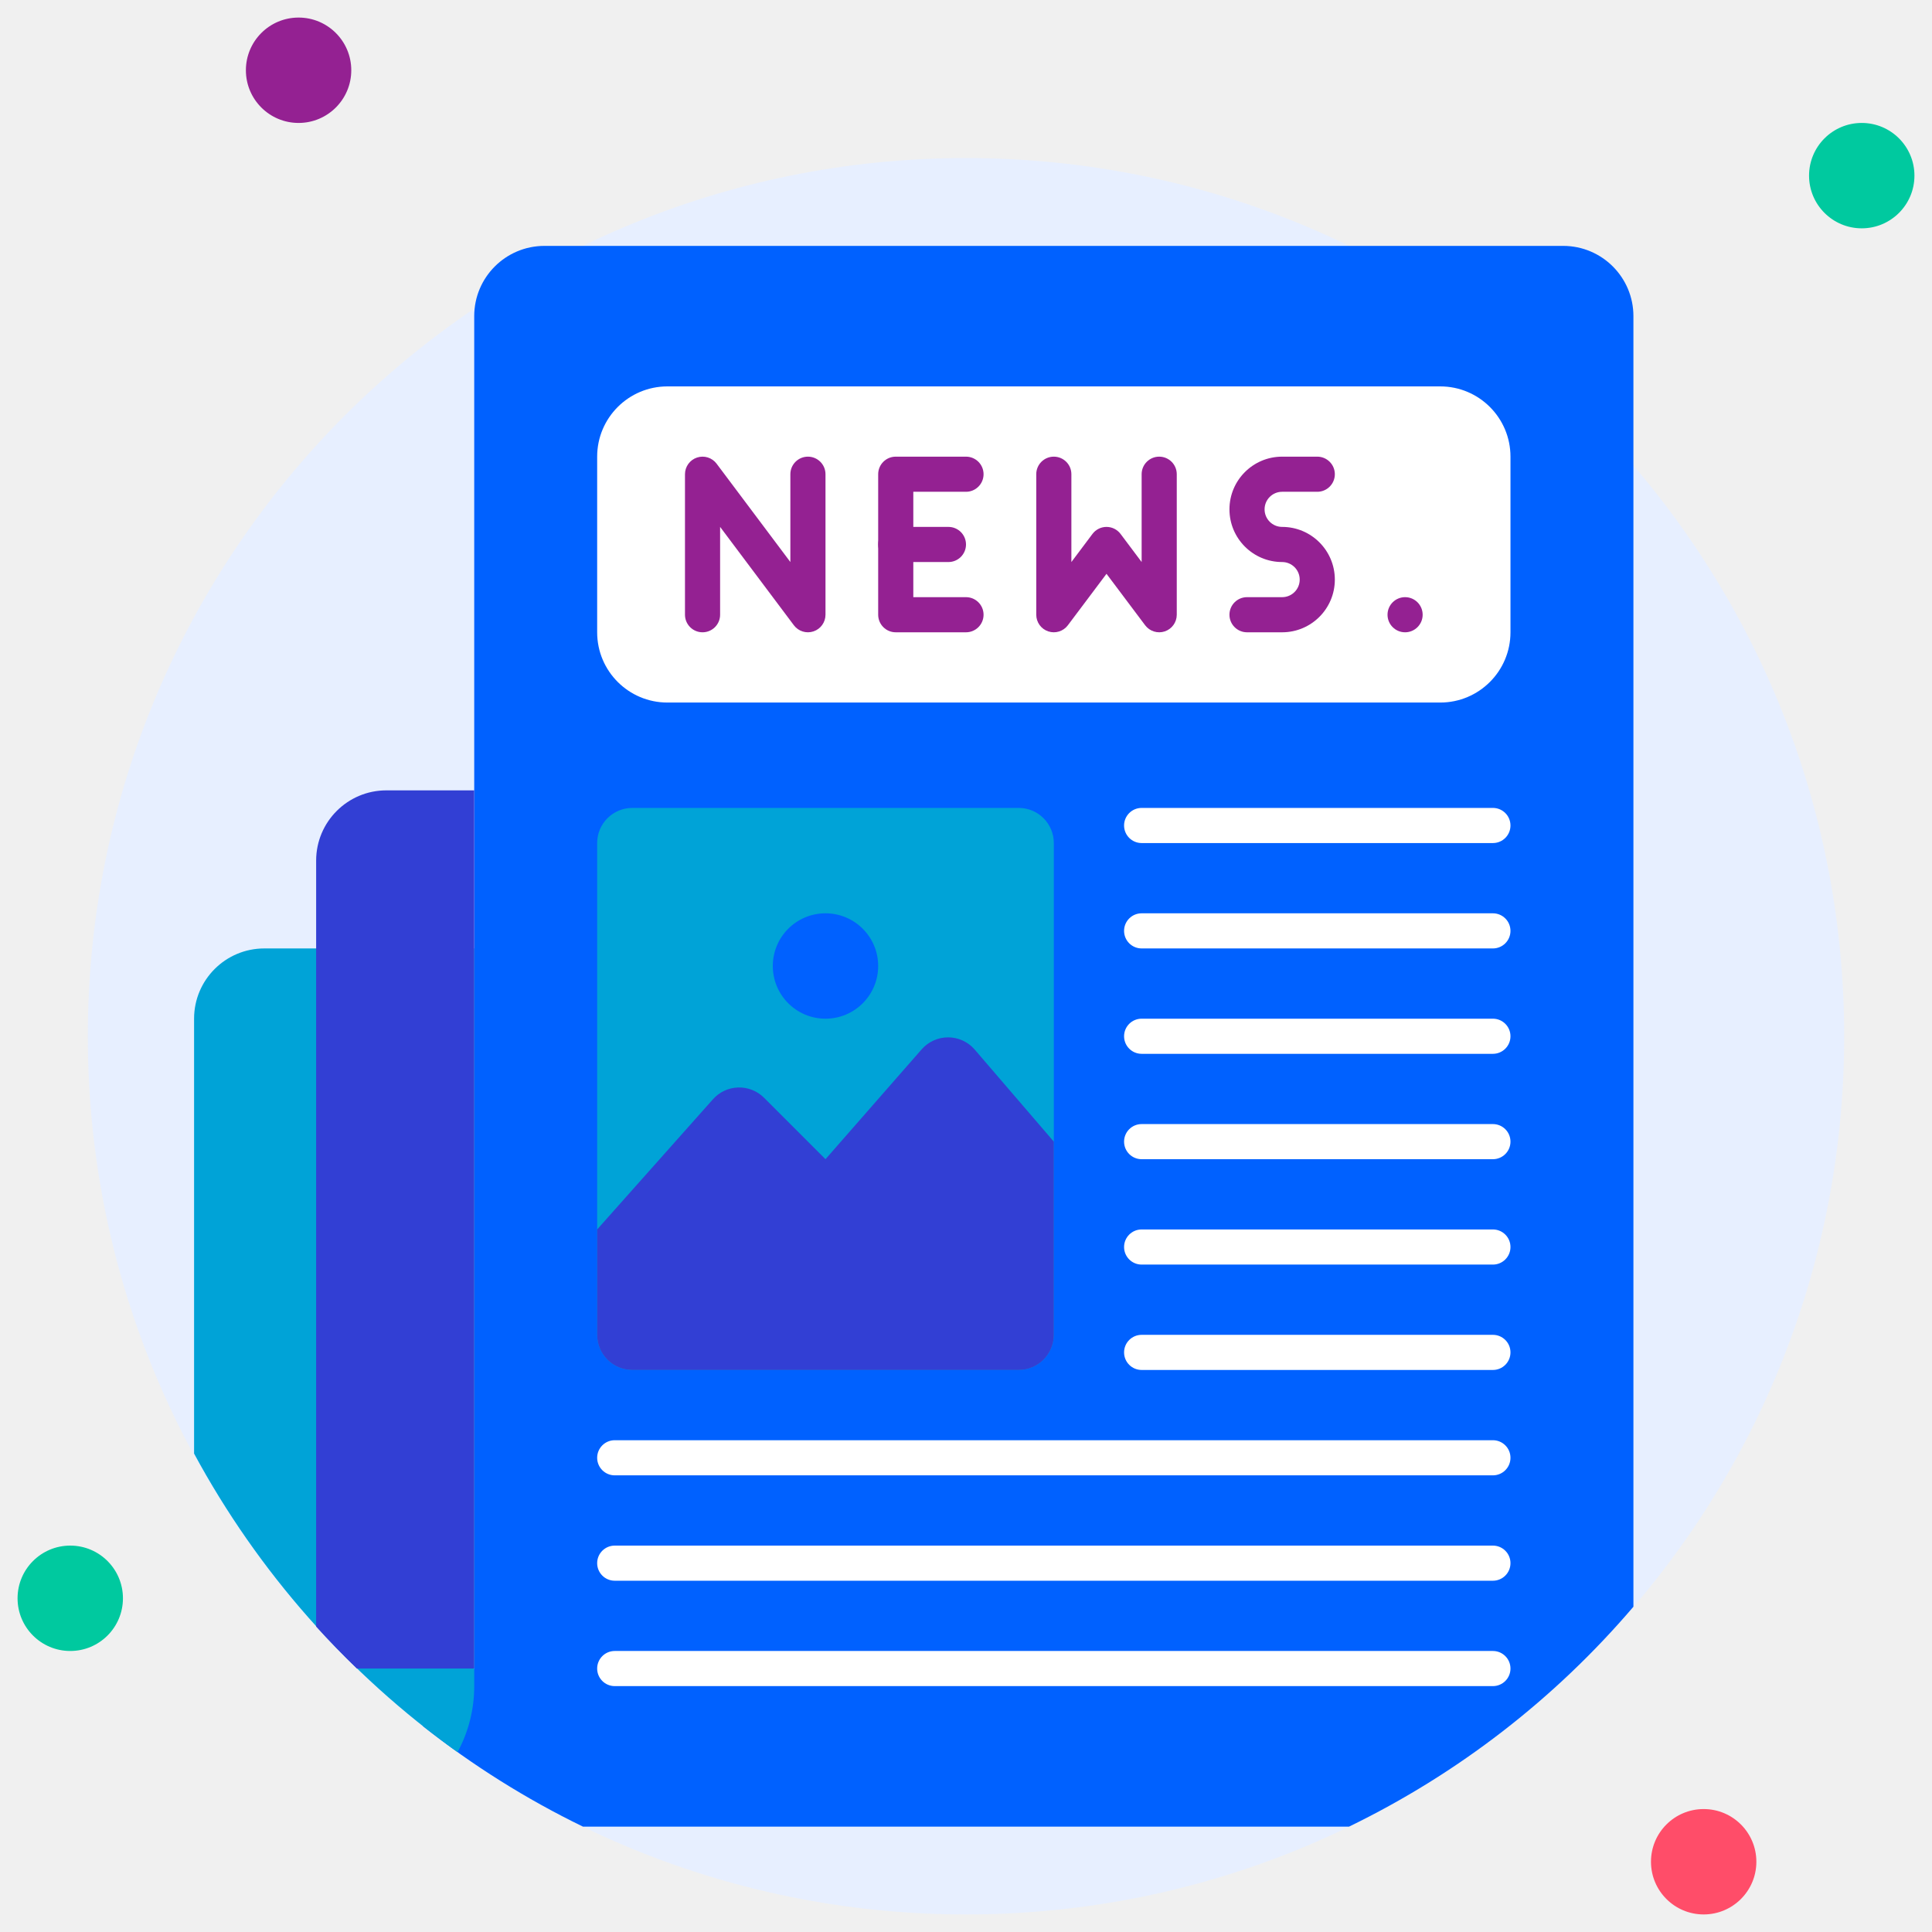
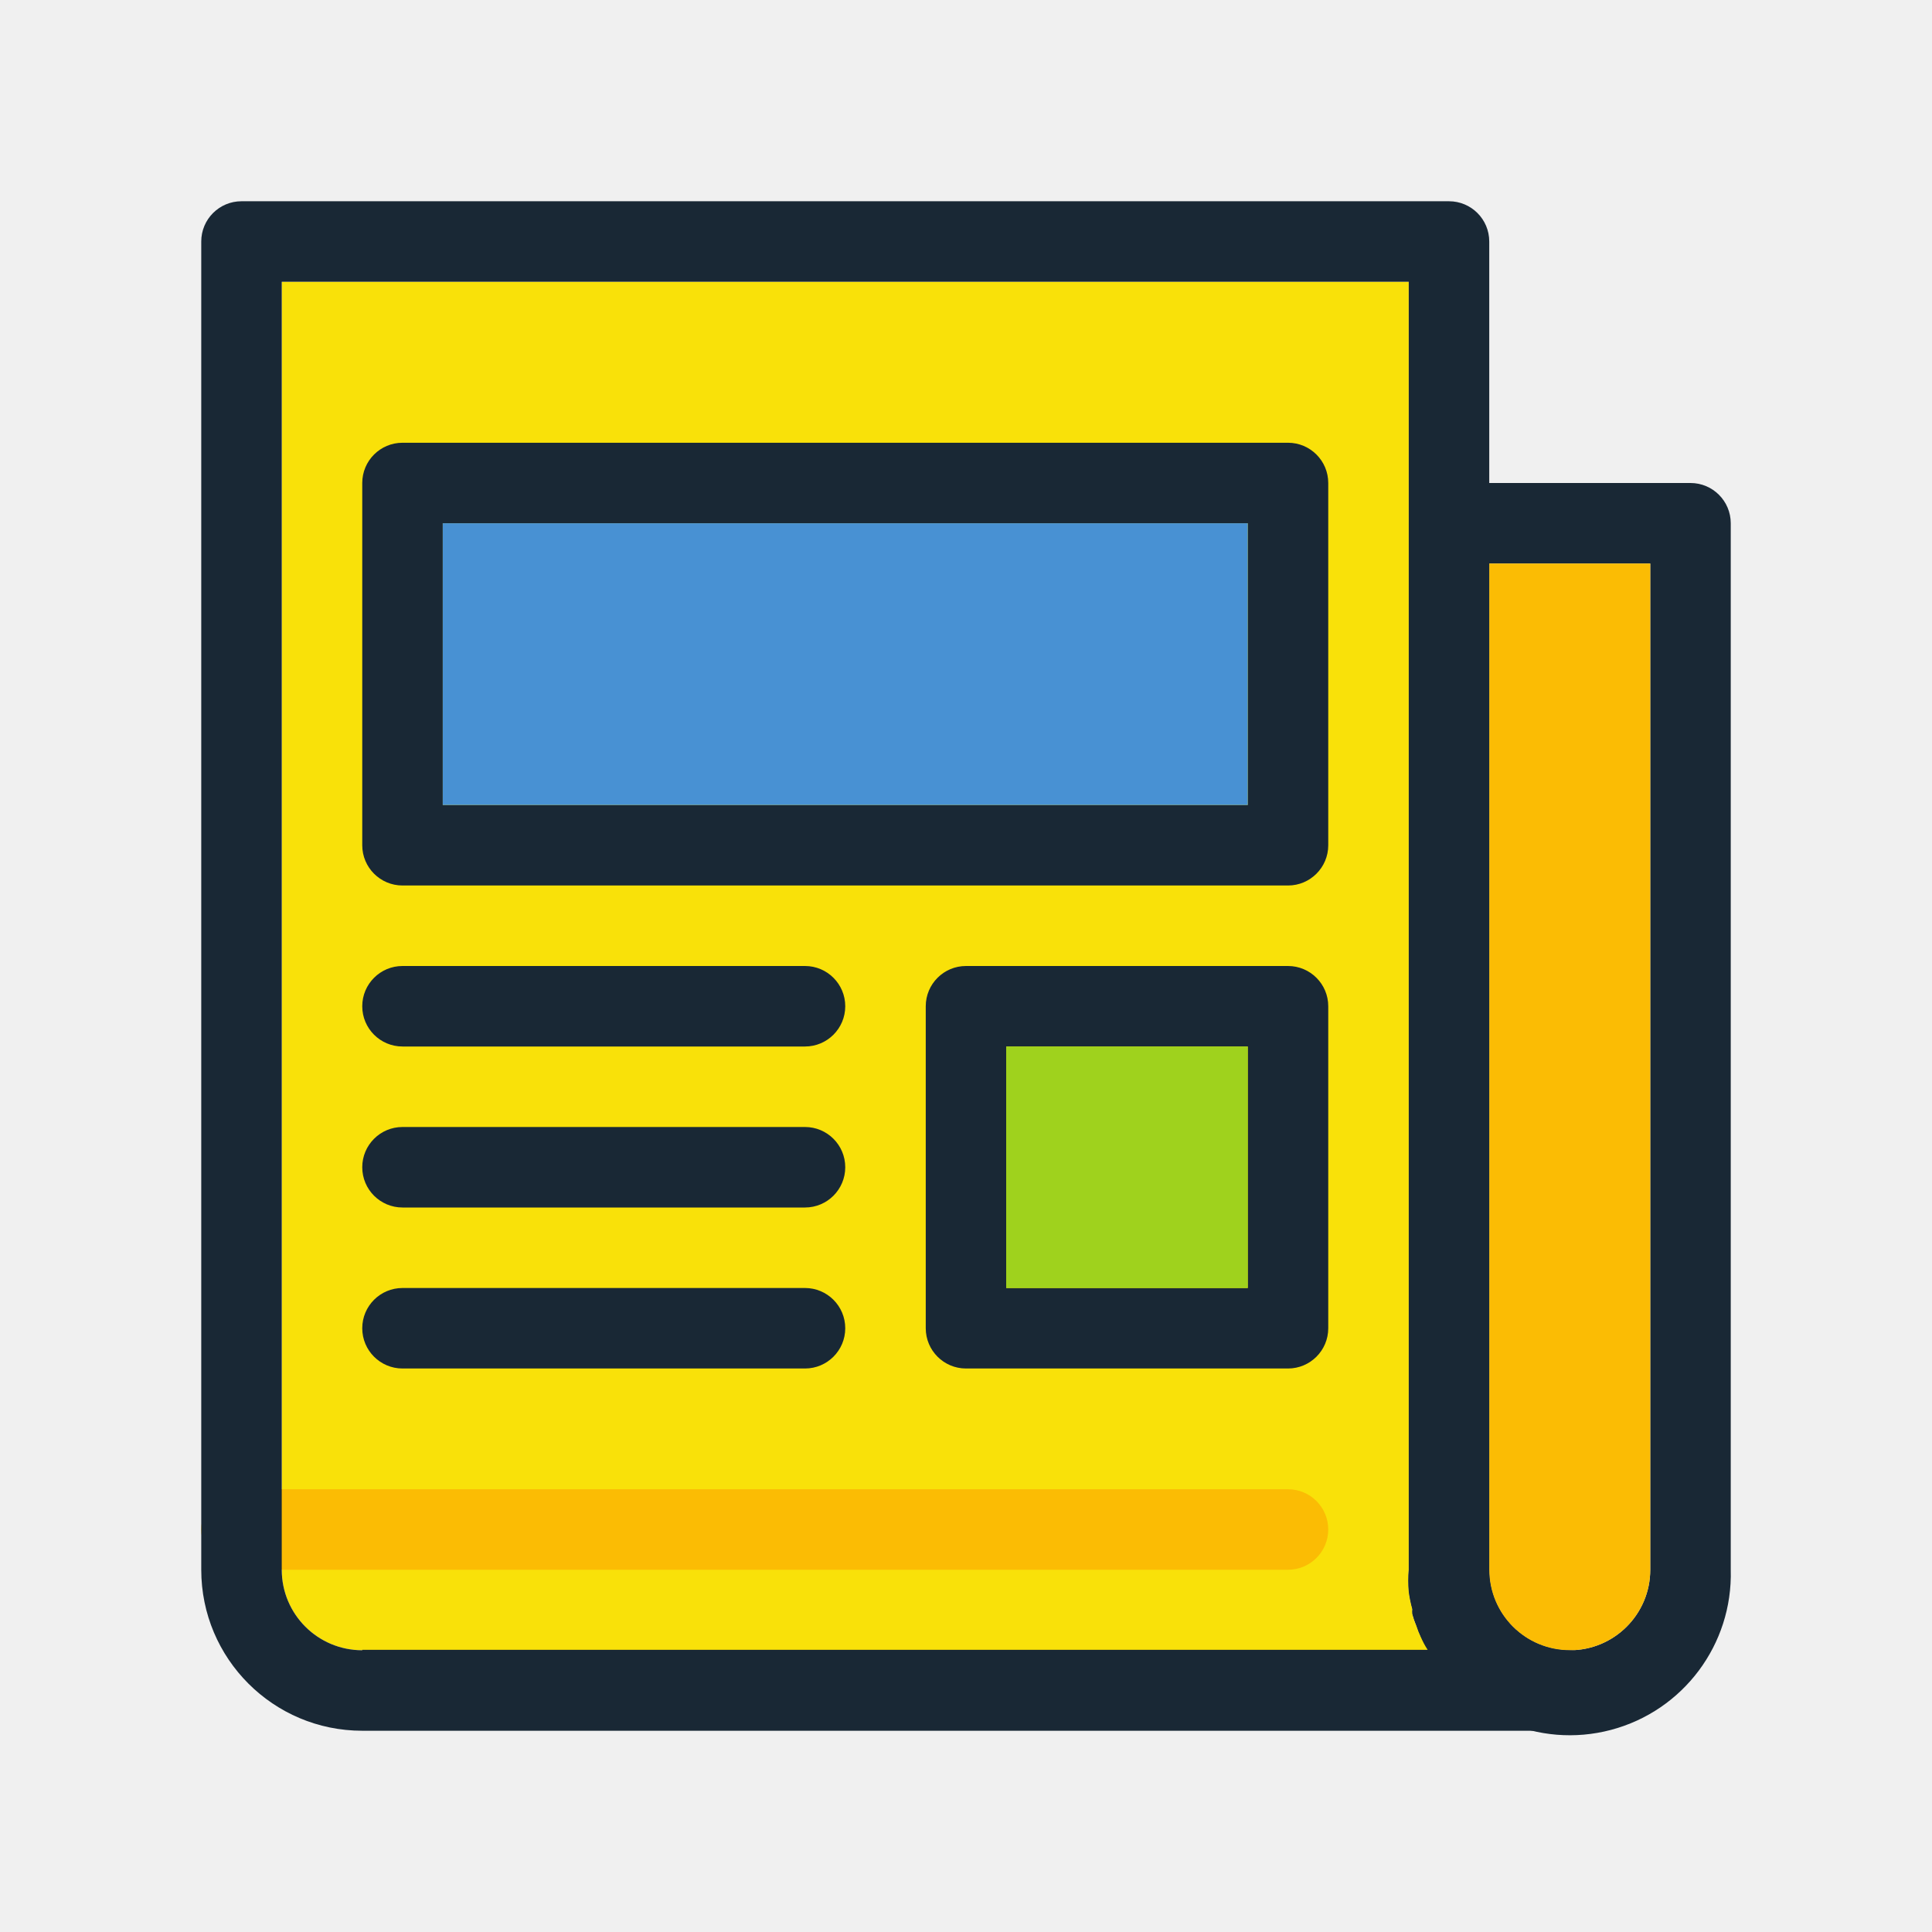
- <svg xmlns="http://www.w3.org/2000/svg" viewBox="0 0 110 110">
-   <g id="_23._Newspaper" data-name="23. Newspaper">
-     <circle cx="55" cy="59" fill="#e7efff" r="50" />
-     <circle cx="17" cy="4" fill="#ffa100" r="3" style="fill: rgb(148, 33, 146);" />
-     <circle cx="106" cy="10" fill="#00c99f" r="3" />
-     <circle cx="97" cy="106" fill="#ff4d69" r="3" />
-     <circle cx="4" cy="91" fill="#00c99f" r="3" />
-     <path d="m93 18v73.48a50 50 0 0 1 -16.19 12.52h-43.62a49.82 49.82 0 0 1 -9.11-5.72l2.92-3.28v-77a4 4 0 0 1 4-4h58a4 4 0 0 1 4 4z" fill="#8fa2ff" style="fill: rgb(0, 97, 255);" />
-     <rect fill="#fff" height="18" rx="4" width="52" x="34" y="22" />
-     <path d="m45.2 35.6-4.2-5.6v5a1 1 0 0 1 -2 0v-8a1 1 0 0 1 1.8-.6l4.2 5.6v-5a1 1 0 0 1 2 0v8a1 1 0 0 1 -1.8.6z" fill="#ffa100" style="fill: rgb(148, 33, 146);" />
-     <path d="m55 36h-4a1 1 0 0 1 -1-1v-8a1 1 0 0 1 1-1h4a1 1 0 0 1 0 2h-3v6h3a1 1 0 0 1 0 2z" fill="#ffa100" style="fill: rgb(148, 33, 146);" />
-     <path d="m54 32h-3a1 1 0 0 1 0-2h3a1 1 0 0 1 0 2z" fill="#ffa100" style="fill: rgb(148, 33, 146);" />
-     <path d="m65.2 35.6-2.2-2.93-2.2 2.93a1 1 0 0 1 -1.8-.6v-8a1 1 0 0 1 2 0v5l1.2-1.6a1 1 0 0 1 1.6 0l1.2 1.6v-5a1 1 0 0 1 2 0v8a1 1 0 0 1 -1.8.6z" fill="#ffa100" style="fill: rgb(148, 33, 146);" />
-     <path d="m73 36h-2a1 1 0 0 1 0-2h2a1 1 0 0 0 0-2 3 3 0 0 1 0-6h2a1 1 0 0 1 0 2h-2a1 1 0 0 0 0 2 3 3 0 0 1 0 6z" fill="#ffa100" style="fill: rgb(148, 33, 146);" />
-     <path d="m27 54v42a7.83 7.83 0 0 1 -.95 3.76 50.25 50.25 0 0 1 -15-17v-24.76a4 4 0 0 1 4-4z" fill="#4e6aff" style="fill: rgb(0, 163, 215);" />
-     <path d="m27 45v50h-6.68c-.8-.77-1.58-1.57-2.32-2.39v-43.61a4 4 0 0 1 4-4z" fill="#323fd4" />
-     <path d="m80 36a1 1 0 1 1 1-1 1 1 0 0 1 -1 1z" fill="#ffa100" style="fill: rgb(148, 33, 146);" />
-     <rect fill="#4e6aff" height="32" rx="2" width="26" x="34" y="46" style="fill: rgb(0, 163, 215);" />
-     <g fill="#fff">
-       <path d="m85 48h-20a1 1 0 0 1 0-2h20a1 1 0 0 1 0 2z" fill="#fff" />
-       <path d="m85 54h-20a1 1 0 0 1 0-2h20a1 1 0 0 1 0 2z" fill="#fff" />
-       <path d="m85 60h-20a1 1 0 0 1 0-2h20a1 1 0 0 1 0 2z" fill="#fff" />
-       <path d="m85 66h-20a1 1 0 0 1 0-2h20a1 1 0 0 1 0 2z" fill="#fff" />
-       <path d="m85 72h-20a1 1 0 0 1 0-2h20a1 1 0 0 1 0 2z" fill="#fff" />
-       <path d="m85 78h-20a1 1 0 0 1 0-2h20a1 1 0 0 1 0 2z" fill="#fff" />
-       <path d="m85 84h-50a1 1 0 0 1 0-2h50a1 1 0 0 1 0 2z" fill="#fff" />
-       <path d="m85 90h-50a1 1 0 0 1 0-2h50a1 1 0 0 1 0 2z" fill="#fff" />
-       <path d="m85 96h-50a1 1 0 0 1 0-2h50a1 1 0 0 1 0 2z" fill="#fff" />
-     </g>
-     <path d="m34 76v-6l6.59-7.41a2 2 0 0 1 2.91-.09l3.5 3.5 5.48-6.26a2 2 0 0 1 3 0l4.52 5.26v11a2 2 0 0 1 -2 2h-22a2 2 0 0 1 -2-2z" fill="#323fd4" />
-     <circle cx="47" cy="55" fill="#8fa2ff" r="3" style="fill: rgb(0, 97, 255);" />
+ <svg xmlns="http://www.w3.org/2000/svg" viewBox="0 0 48 48">
+   <defs>
+     <style>.cls-1{fill:#192835;}.cls-2{fill:#fbbc04;}.cls-3{fill:#f9e109;}.cls-4{fill:#4891d3;}.cls-5{fill:#9fd21d;}</style>
+   </defs>
+   <g id="news_paper" data-name="news paper">
+     <path class="cls-1" d="M42,12H36a1,1,0,0,0-1,1V39a3.27,3.27,0,0,0,0,.54,3.12,3.12,0,0,0,.09.44.53.53,0,0,0,0,.12,2.47,2.47,0,0,0,.1.29,2.33,2.33,0,0,0,.11.28,2,2,0,0,0,.17.32h0A4,4,0,0,0,43,39V13A1,1,0,0,0,42,12ZM41,39a2,2,0,0,1-4,0V14h4Z" />
+     <path class="cls-2" d="M41,14V39a2,2,0,0,1-4,0V14Z" />
+     <path class="cls-3" d="M35.54,41H9a2,2,0,0,1-2-2V7H35V39a3.27,3.27,0,0,0,0,.54,3.12,3.12,0,0,0,.09.44.53.53,0,0,0,0,.12,1.42,1.42,0,0,0,.1.29,2.33,2.33,0,0,0,.11.28A2,2,0,0,0,35.54,41Z" />
+     <path class="cls-1" d="M32,11H10a1,1,0,0,0-1,1v9a1,1,0,0,0,1,1H32a1,1,0,0,0,1-1V12A1,1,0,0,0,32,11Zm-1,9H11V13H31Z" />
+     <rect class="cls-4" x="11" y="13" width="20" height="7" />
+     <path class="cls-1" d="M32,24H24a1,1,0,0,0-1,1v8a1,1,0,0,0,1,1h8a1,1,0,0,0,1-1V25A1,1,0,0,0,32,24Zm-1,8H25V26h6Z" />
+     <rect class="cls-5" x="25" y="26" width="6" height="6" />
+     <path class="cls-1" d="M20,26H10a1,1,0,0,1,0-2H20a1,1,0,0,1,0,2Z" />
+     <path class="cls-1" d="M20,30H10a1,1,0,0,1,0-2H20a1,1,0,0,1,0,2Z" />
+     <path class="cls-1" d="M20,34H10a1,1,0,0,1,0-2H20a1,1,0,0,1,0,2Z" />
+     <path class="cls-2" d="M32,39H6a1,1,0,0,1,0-2H32a1,1,0,0,1,0,2Z" />
+     <path class="cls-1" d="M39,41a2,2,0,0,1-2-2V6a1,1,0,0,0-1-1H6A1,1,0,0,0,5,6V39a4,4,0,0,0,4,4H39a1,1,0,0,0,0-2ZM9,41a2,2,0,0,1-2-2V7H35V39a3.27,3.27,0,0,0,0,.54,3.12,3.12,0,0,0,.09.44.53.53,0,0,0,0,.12,2.47,2.47,0,0,0,.1.29,2.33,2.33,0,0,0,.11.28,2,2,0,0,0,.17.32H9Z" />
  </g>
</svg>
